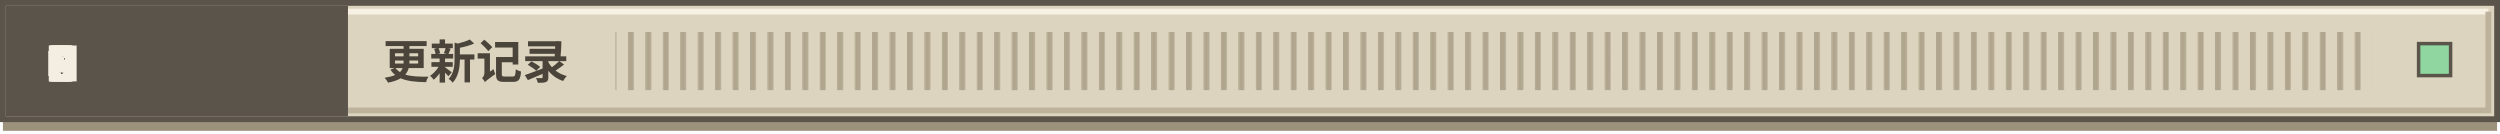
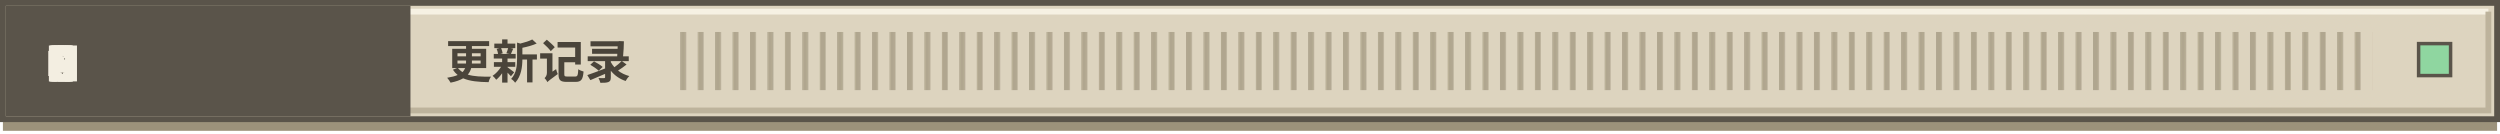
<svg xmlns="http://www.w3.org/2000/svg" viewBox="0 0 860 46" width="860" role="img" aria-label="更新记录 · CHANGELOG">
  <defs>
    <style>.c{font-family:"Microsoft YaHei UI","PingFang SC","Noto Sans SC","Microsoft YaHei",sans-serif;font-weight:700}</style>
    <pattern id="vent" width="6" height="20" patternUnits="userSpaceOnUse">
      <rect width="2" height="20" fill="#a89e87" />
    </pattern>
  </defs>
  <rect x="1" y="5" width="858" height="40" fill="#9c927b" />
  <rect x="1" y="1" width="858" height="40" fill="#ddd4bf" stroke="#5a544a" stroke-width="2" />
  <path d="M4 39V4H856" fill="none" stroke="#f6f1e3" stroke-width="2" />
  <path d="M856 4V38H4" fill="none" stroke="#bdb39c" stroke-width="2" />
-   <rect x="2" y="2" width="117.7" height="38" fill="#5a544a" />
+   <rect x="2" y="2" width="139.2" height="38" fill="#5a544a" />
  <g transform="translate(16.00 28.00) scale(0.01625 -0.01625)" fill="#f3eee1">
    <path transform="translate(0.00)" d="M228 152H342V190H380V266H532V114H494V38H418V0H152V38H76V114H38V646H76V722H152V760H418V722H494V646H532V494H380V570H342V608H228V570H190V190H228Z" />
-     <path transform="translate(9.88)" d="M380 304H190V0H38V760H190V456H380V760H532V0H380Z" />
-     <path transform="translate(19.76)" d="M190 342H380V494H342V532H304V570H266V532H228V494H190ZM380 190H190V0H38V570H76V608H114V646H152V684H190V722H228V760H342V722H380V684H418V646H456V608H494V570H532V0H380Z" />
-     <path transform="translate(29.64)" d="M342 190H304V266H266V342H228V418H190V0H38V760H228V684H266V608H304V532H342V456H380V380H418V304H456V760H608V0H418V38H380V114H342Z" />
-     <path transform="translate(40.76)" d="M228 152H342V190H380V266H266V418H532V114H494V38H418V0H152V38H76V114H38V646H76V722H152V760H418V722H494V646H532V494H380V570H342V608H228V570H190V190H228Z" />
-     <path transform="translate(50.64)" d="M190 152H494V0H38V760H494V608H190V456H418V304H190Z" />
-     <path transform="translate(59.90)" d="M190 152H418V0H38V760H190Z" />
-     <path transform="translate(67.92)" d="M228 152H342V190H380V570H342V608H228V570H190V190H228ZM38 646H76V722H152V760H418V722H494V646H532V114H494V38H418V0H152V38H76V114H38Z" />
-     <path transform="translate(77.81)" d="M228 152H342V190H380V266H266V418H532V114H494V38H418V0H152V38H76V114H38V646H76V722H152V760H418V722H494V646H532V494H380V570H342V608H228V570H190V190H228Z" />
+     <path transform="translate(12.27)" d="M380 304H190V0H38V760H190V456H380V760H532V0H380Z" />
+     <path transform="translate(24.54)" d="M190 342H380V494H342V532H304V570H266V532H228V494H190ZM380 190H190V0H38V570H76V608H114V646H152V684H190V722H228V760H342V722H380V684H418V646H456V608H494V570H532V0H380Z" />
+     <path transform="translate(36.81)" d="M342 190H304V266H266V342H228V418H190V0H38V760H228V684H266V608H304V532H342V456H380V380H418V304H456V760H608V0H418V38H380V114H342Z" />
+     <path transform="translate(50.31)" d="M228 152H342V190H380V266H266V418H532V114H494V38H418V0H152V38H76V114H38V646H76V722H152V760H418V722H494V646H532V494H380V570H342V608H228V570H190V190H228Z" />
+     <path transform="translate(62.58)" d="M190 152H494V0H38V760H494V608H190V456H418V304H190Z" />
+     <path transform="translate(74.23)" d="M190 152H418V0H38V760H190Z" />
+     <path transform="translate(84.65)" d="M228 152H342V190H380V570H342V608H228V570H190V190H228ZM38 646H76V722H152V760H418V722H494V646H532V114H494V38H418V0H152V38H76V114H38Z" />
+     <path transform="translate(96.92)" d="M228 152H342V190H380V266H266V418H532V114H494V38H418V0H152V38H76V114H38V646H76V722H152V760H418V722H494V646H532V494H380V570H342V608H228V570H190V190H228Z" />
  </g>
-   <text class="c" x="131.7" y="27" font-size="16" fill="#4a443a">更新记录</text>
-   <rect x="211.7" y="11" width="604.3" height="20" fill="url(#vent)" opacity=".85" />
+   <text class="c" x="153.2" y="27" font-size="16" fill="#4a443a">更新记录</text>
+   <rect x="233.2" y="11" width="582.8" height="20" fill="url(#vent)" opacity=".85" />
  <rect x="832" y="15" width="11" height="11" fill="#8fd6a0" stroke="#5a544a" stroke-width="1.2" />
</svg>
